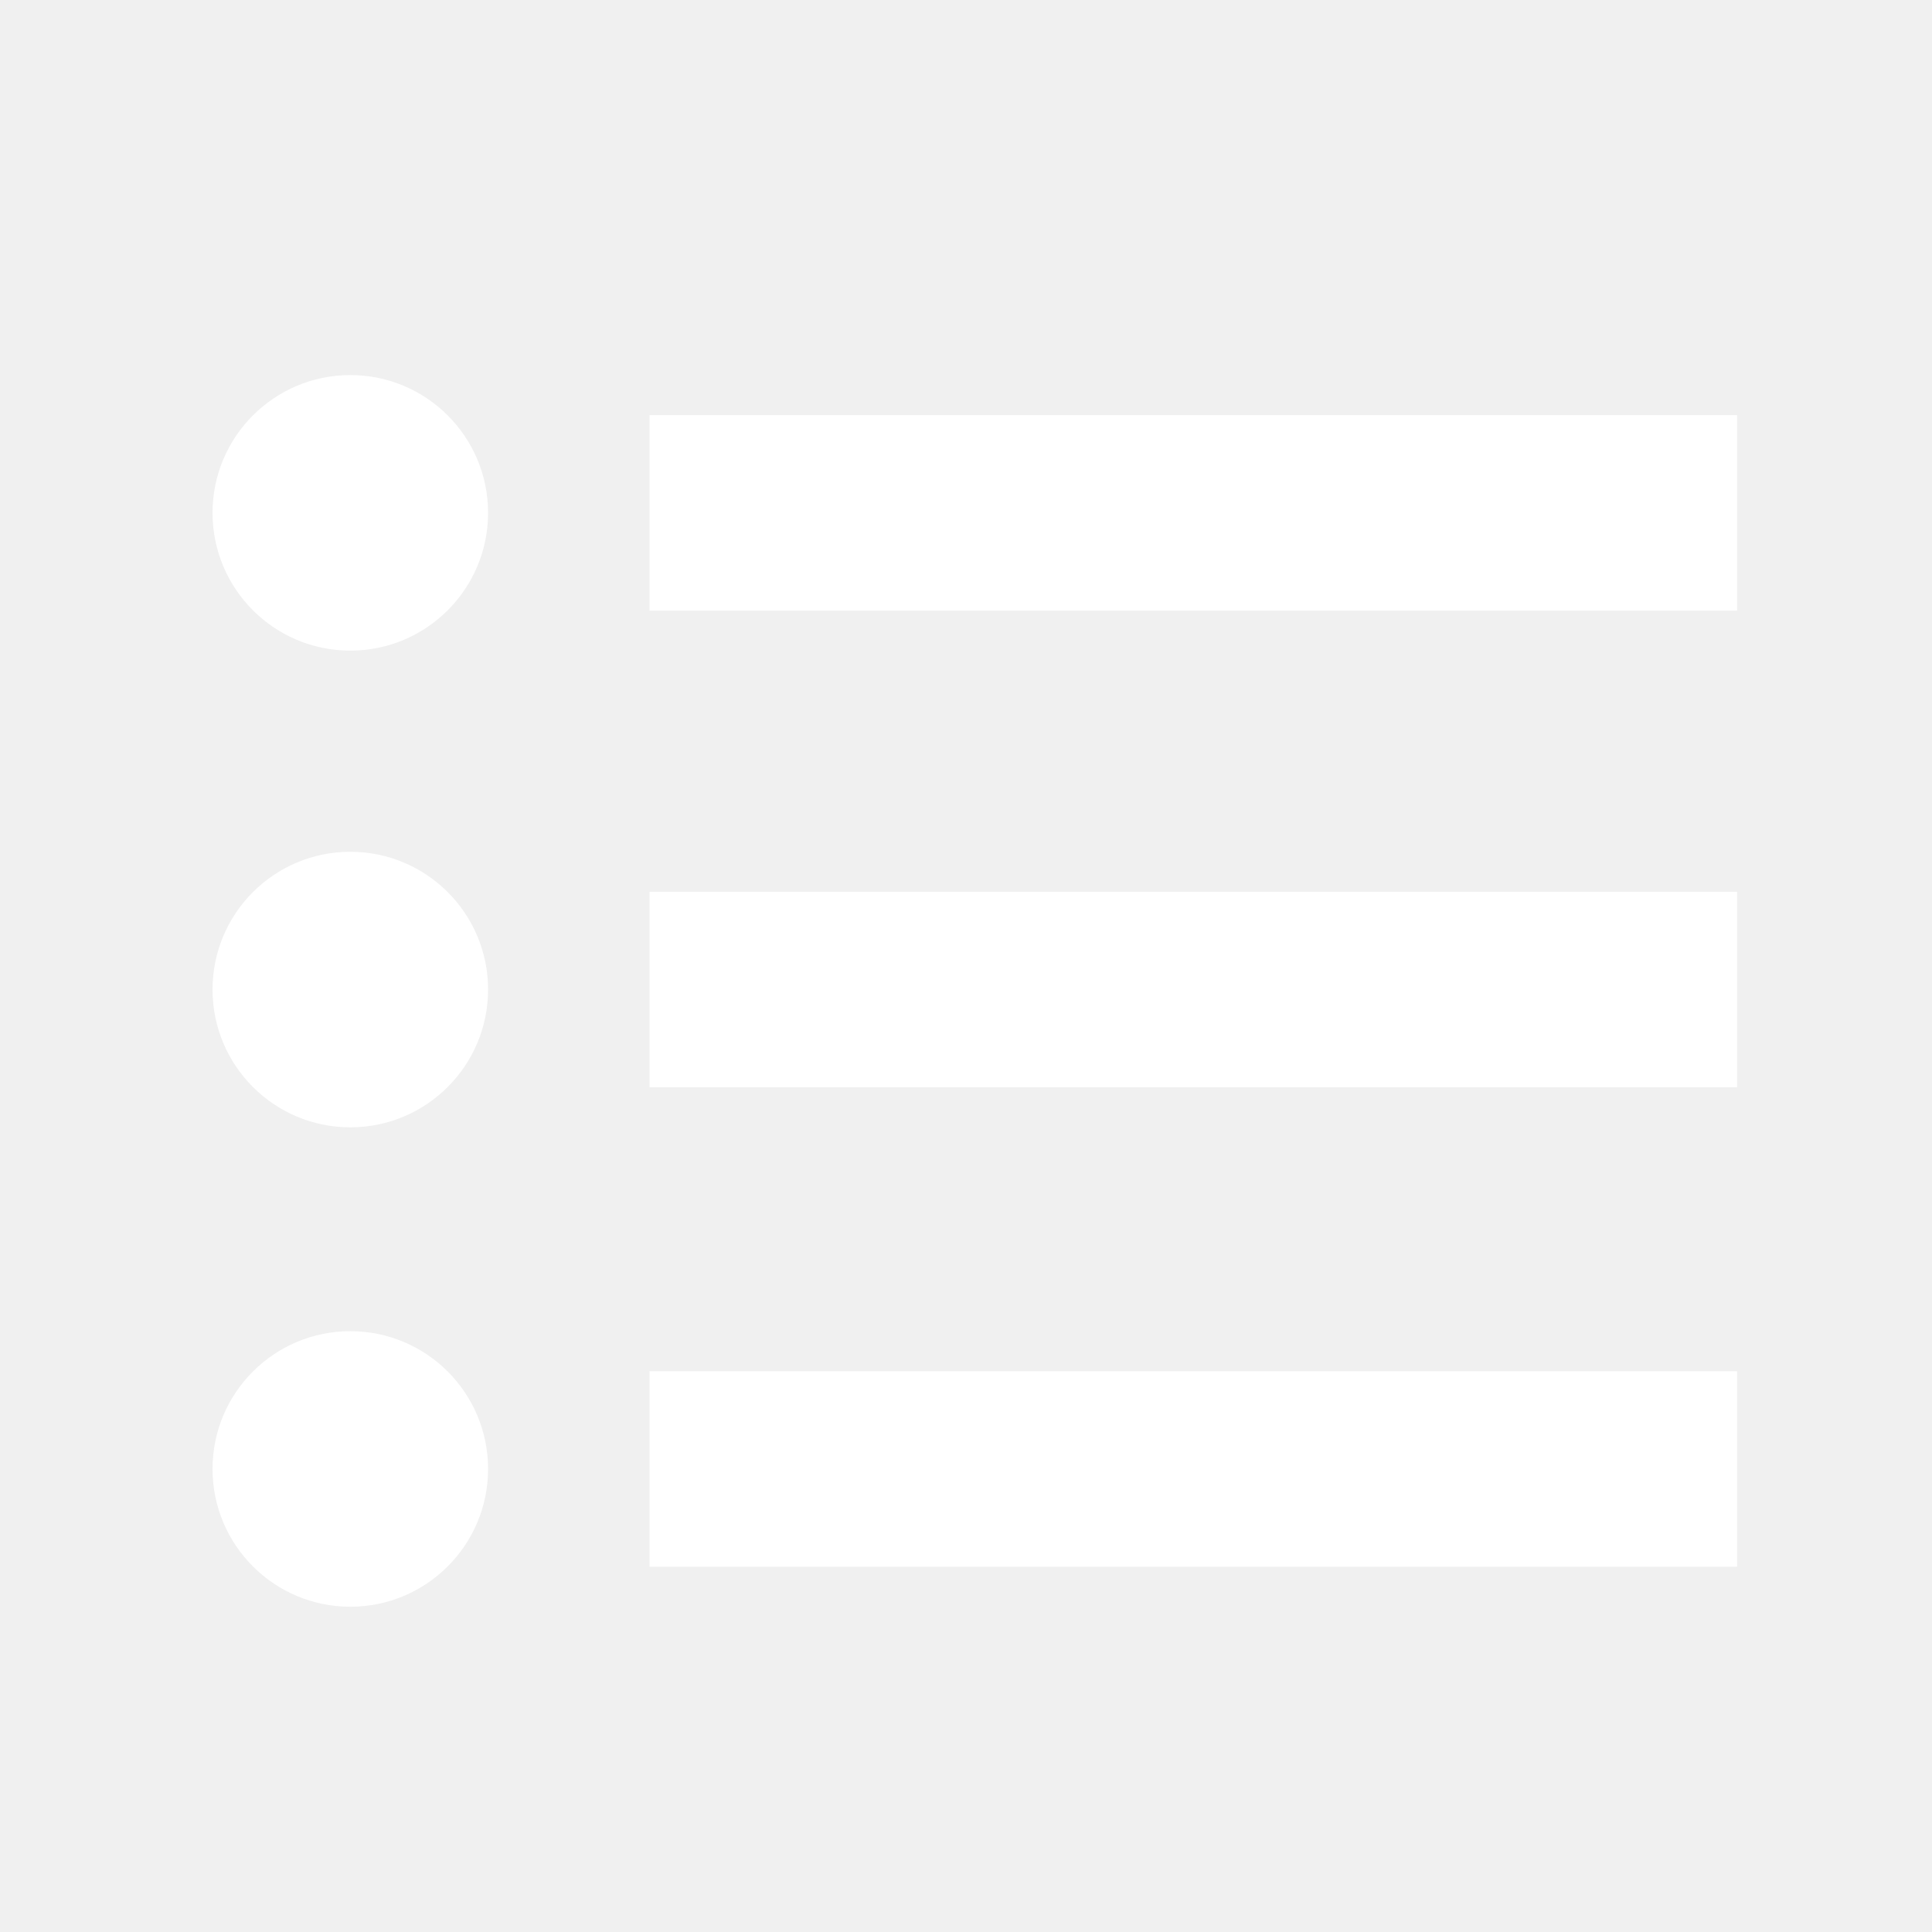
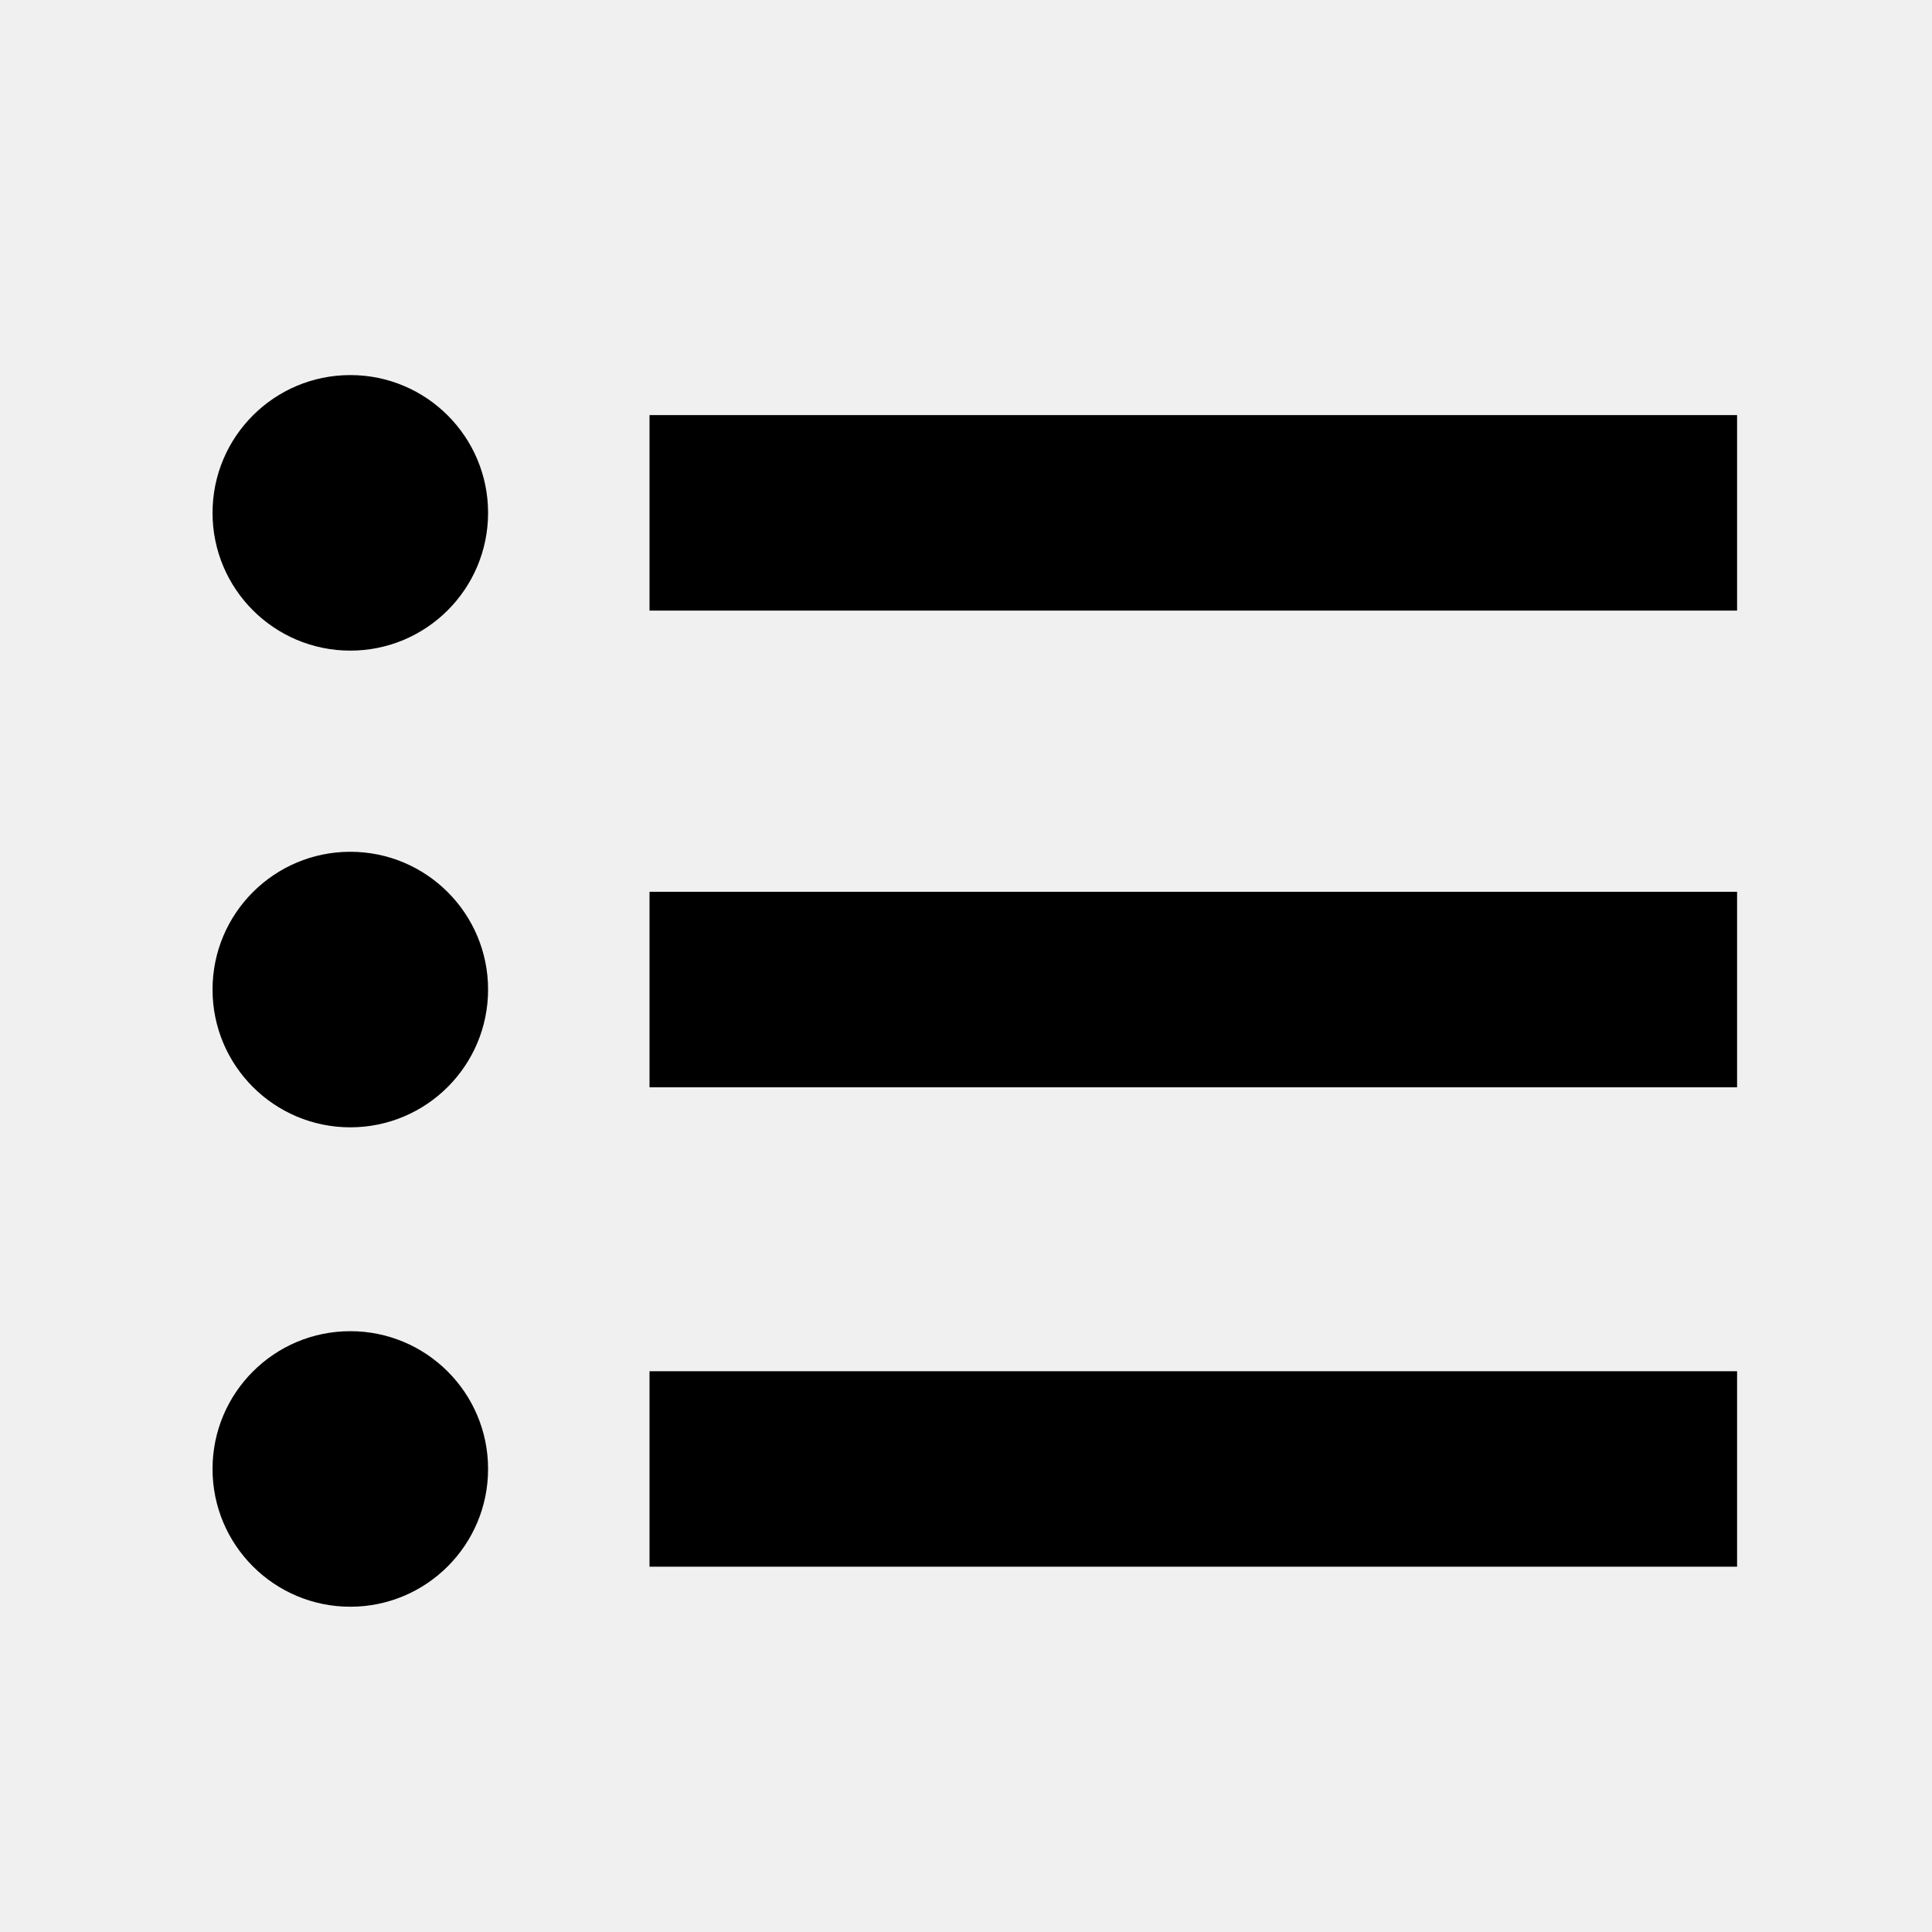
- <svg xmlns="http://www.w3.org/2000/svg" version="1.1" id="Your_Icon" x="0px" y="0px" width="100px" height="100px" viewBox="0 0 100 100" enable-background="new 0 0 100 100" xml:space="preserve" fill="#FFFFFF">
+ <svg xmlns="http://www.w3.org/2000/svg" version="1.1" id="Your_Icon" x="0px" y="0px" width="100px" height="100px" viewBox="0 0 100 100" enable-background="new 0 0 100 100" xml:space="preserve">
  <circle cx="18.132" cy="26.545" r="7.131" />
  <rect x="33.619" y="21.486" width="56.292" height="10.118" />
  <circle cx="18.132" cy="51.219" r="7.131" />
  <rect x="33.619" y="46.159" width="56.292" height="10.118" />
  <circle cx="18.132" cy="76.033" r="7.131" />
  <rect x="33.619" y="70.975" width="56.292" height="10.117" />
</svg>
